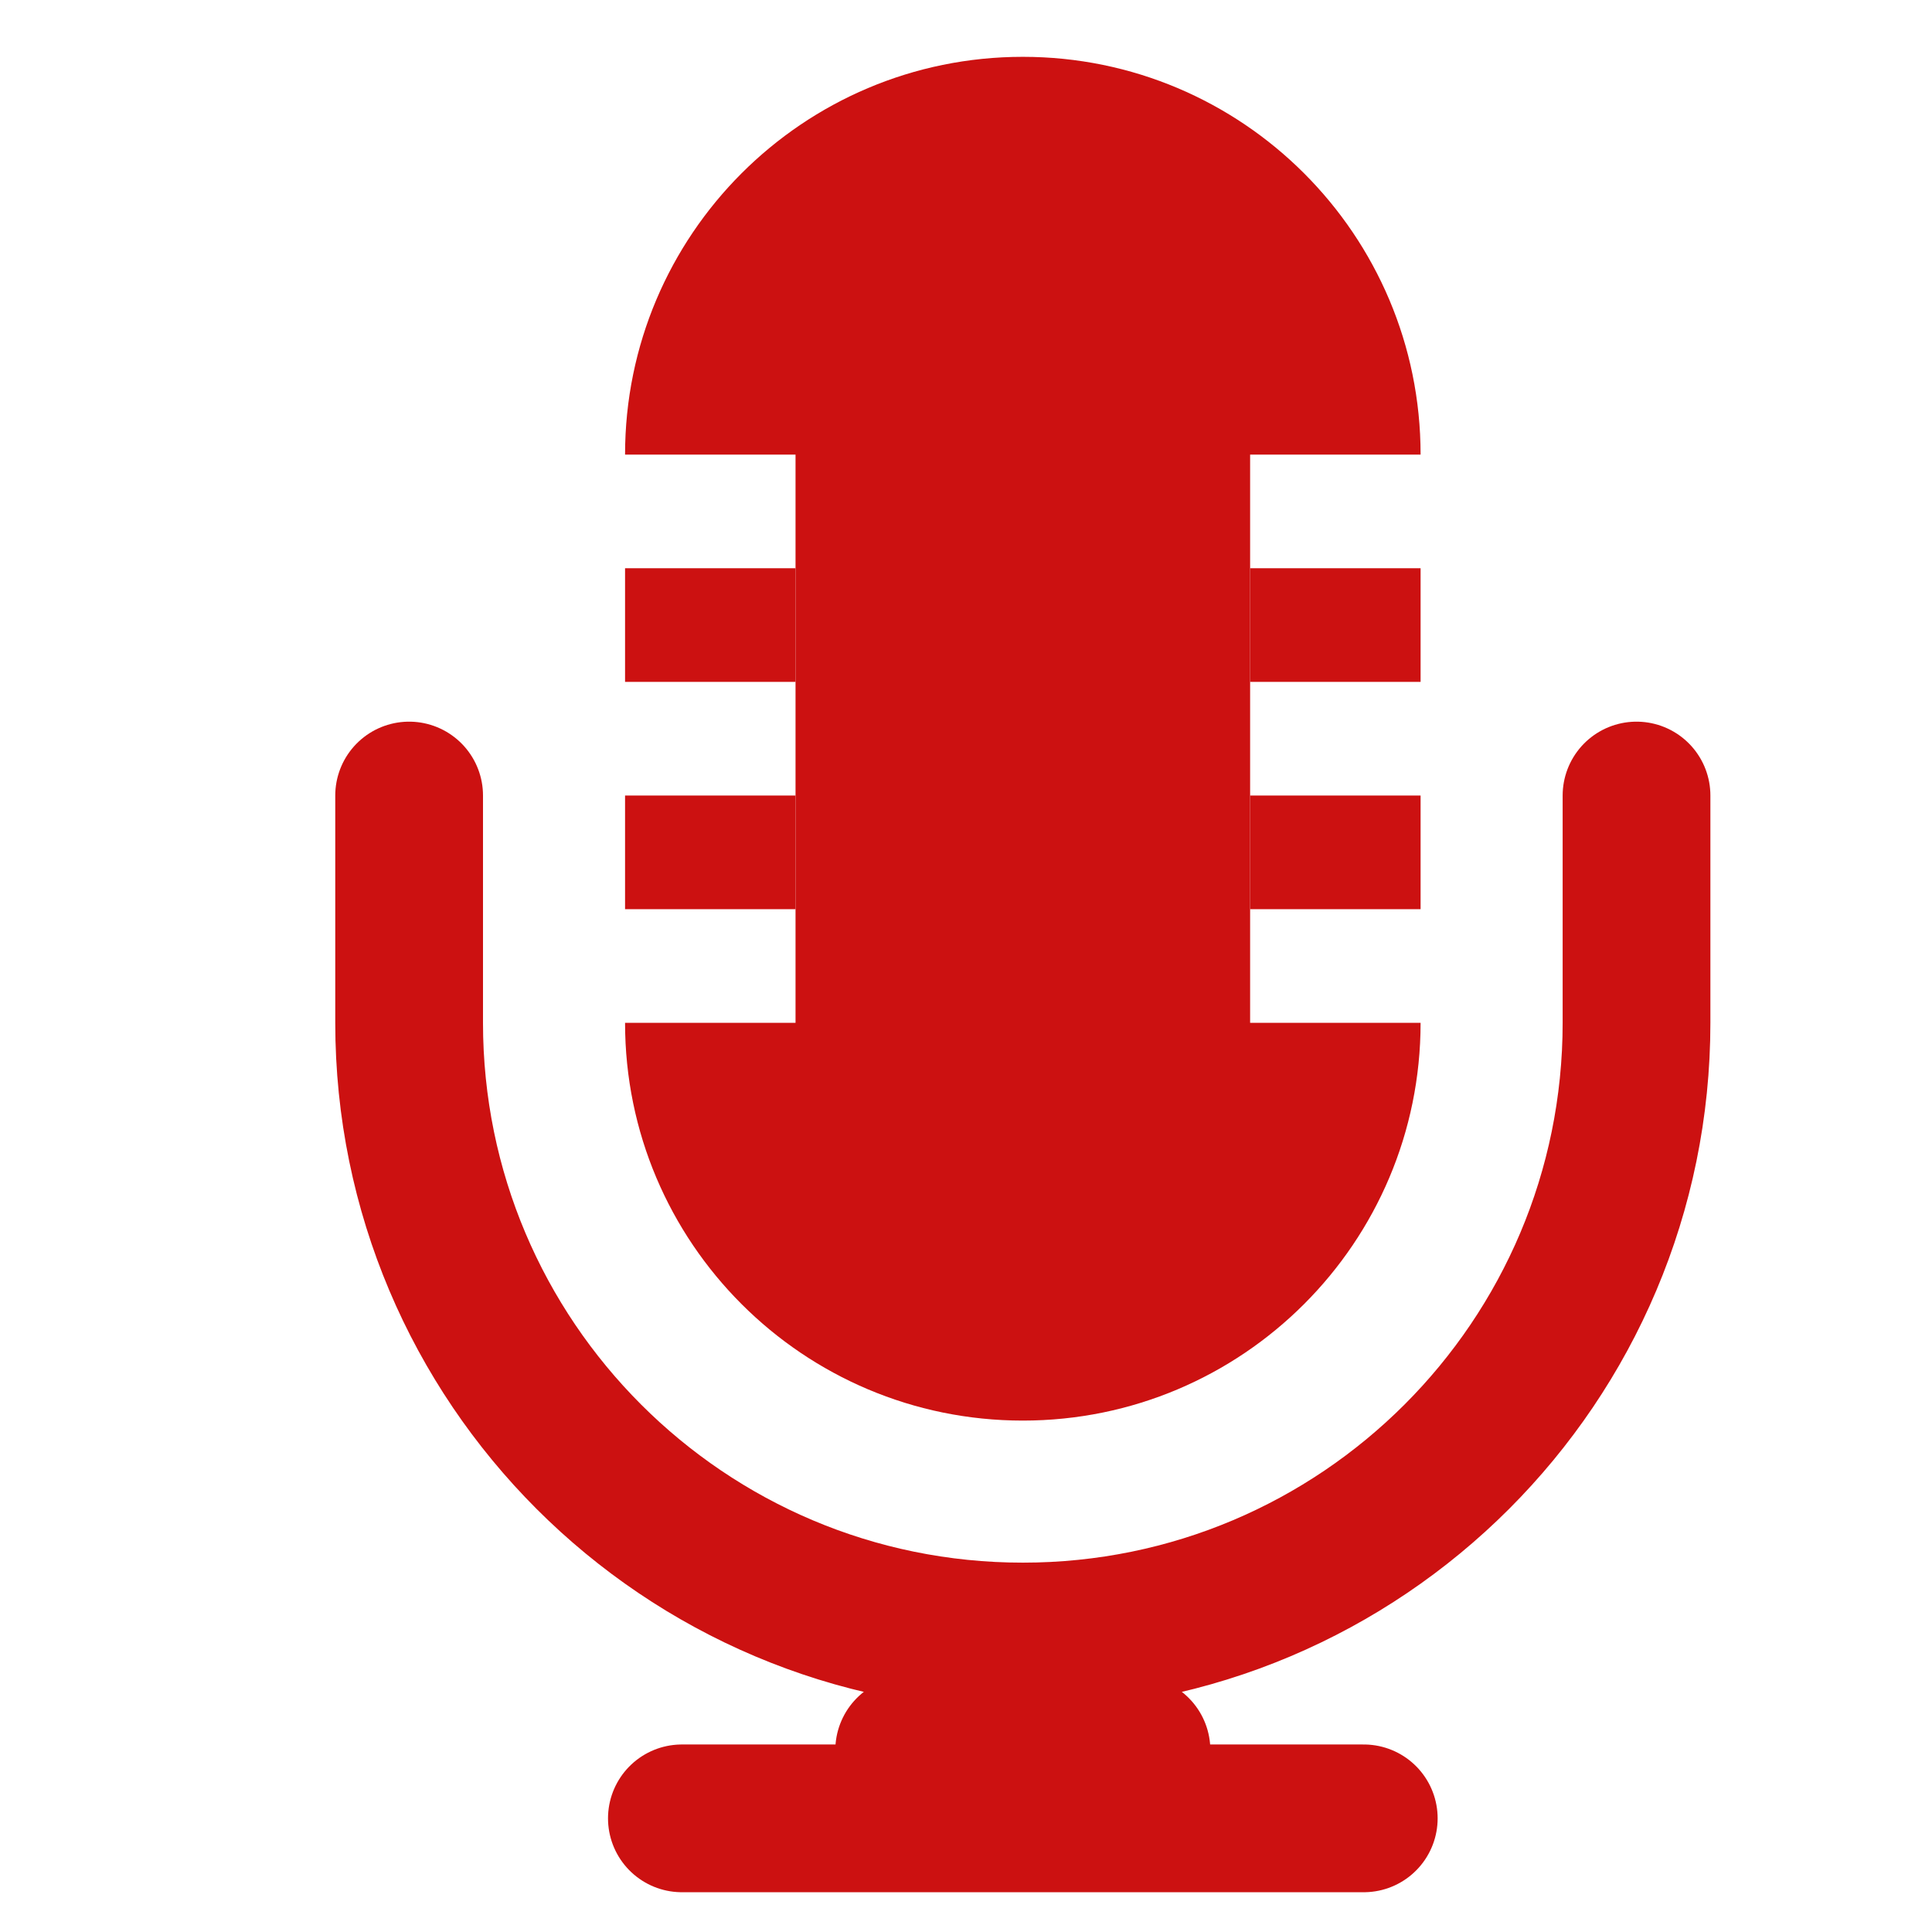
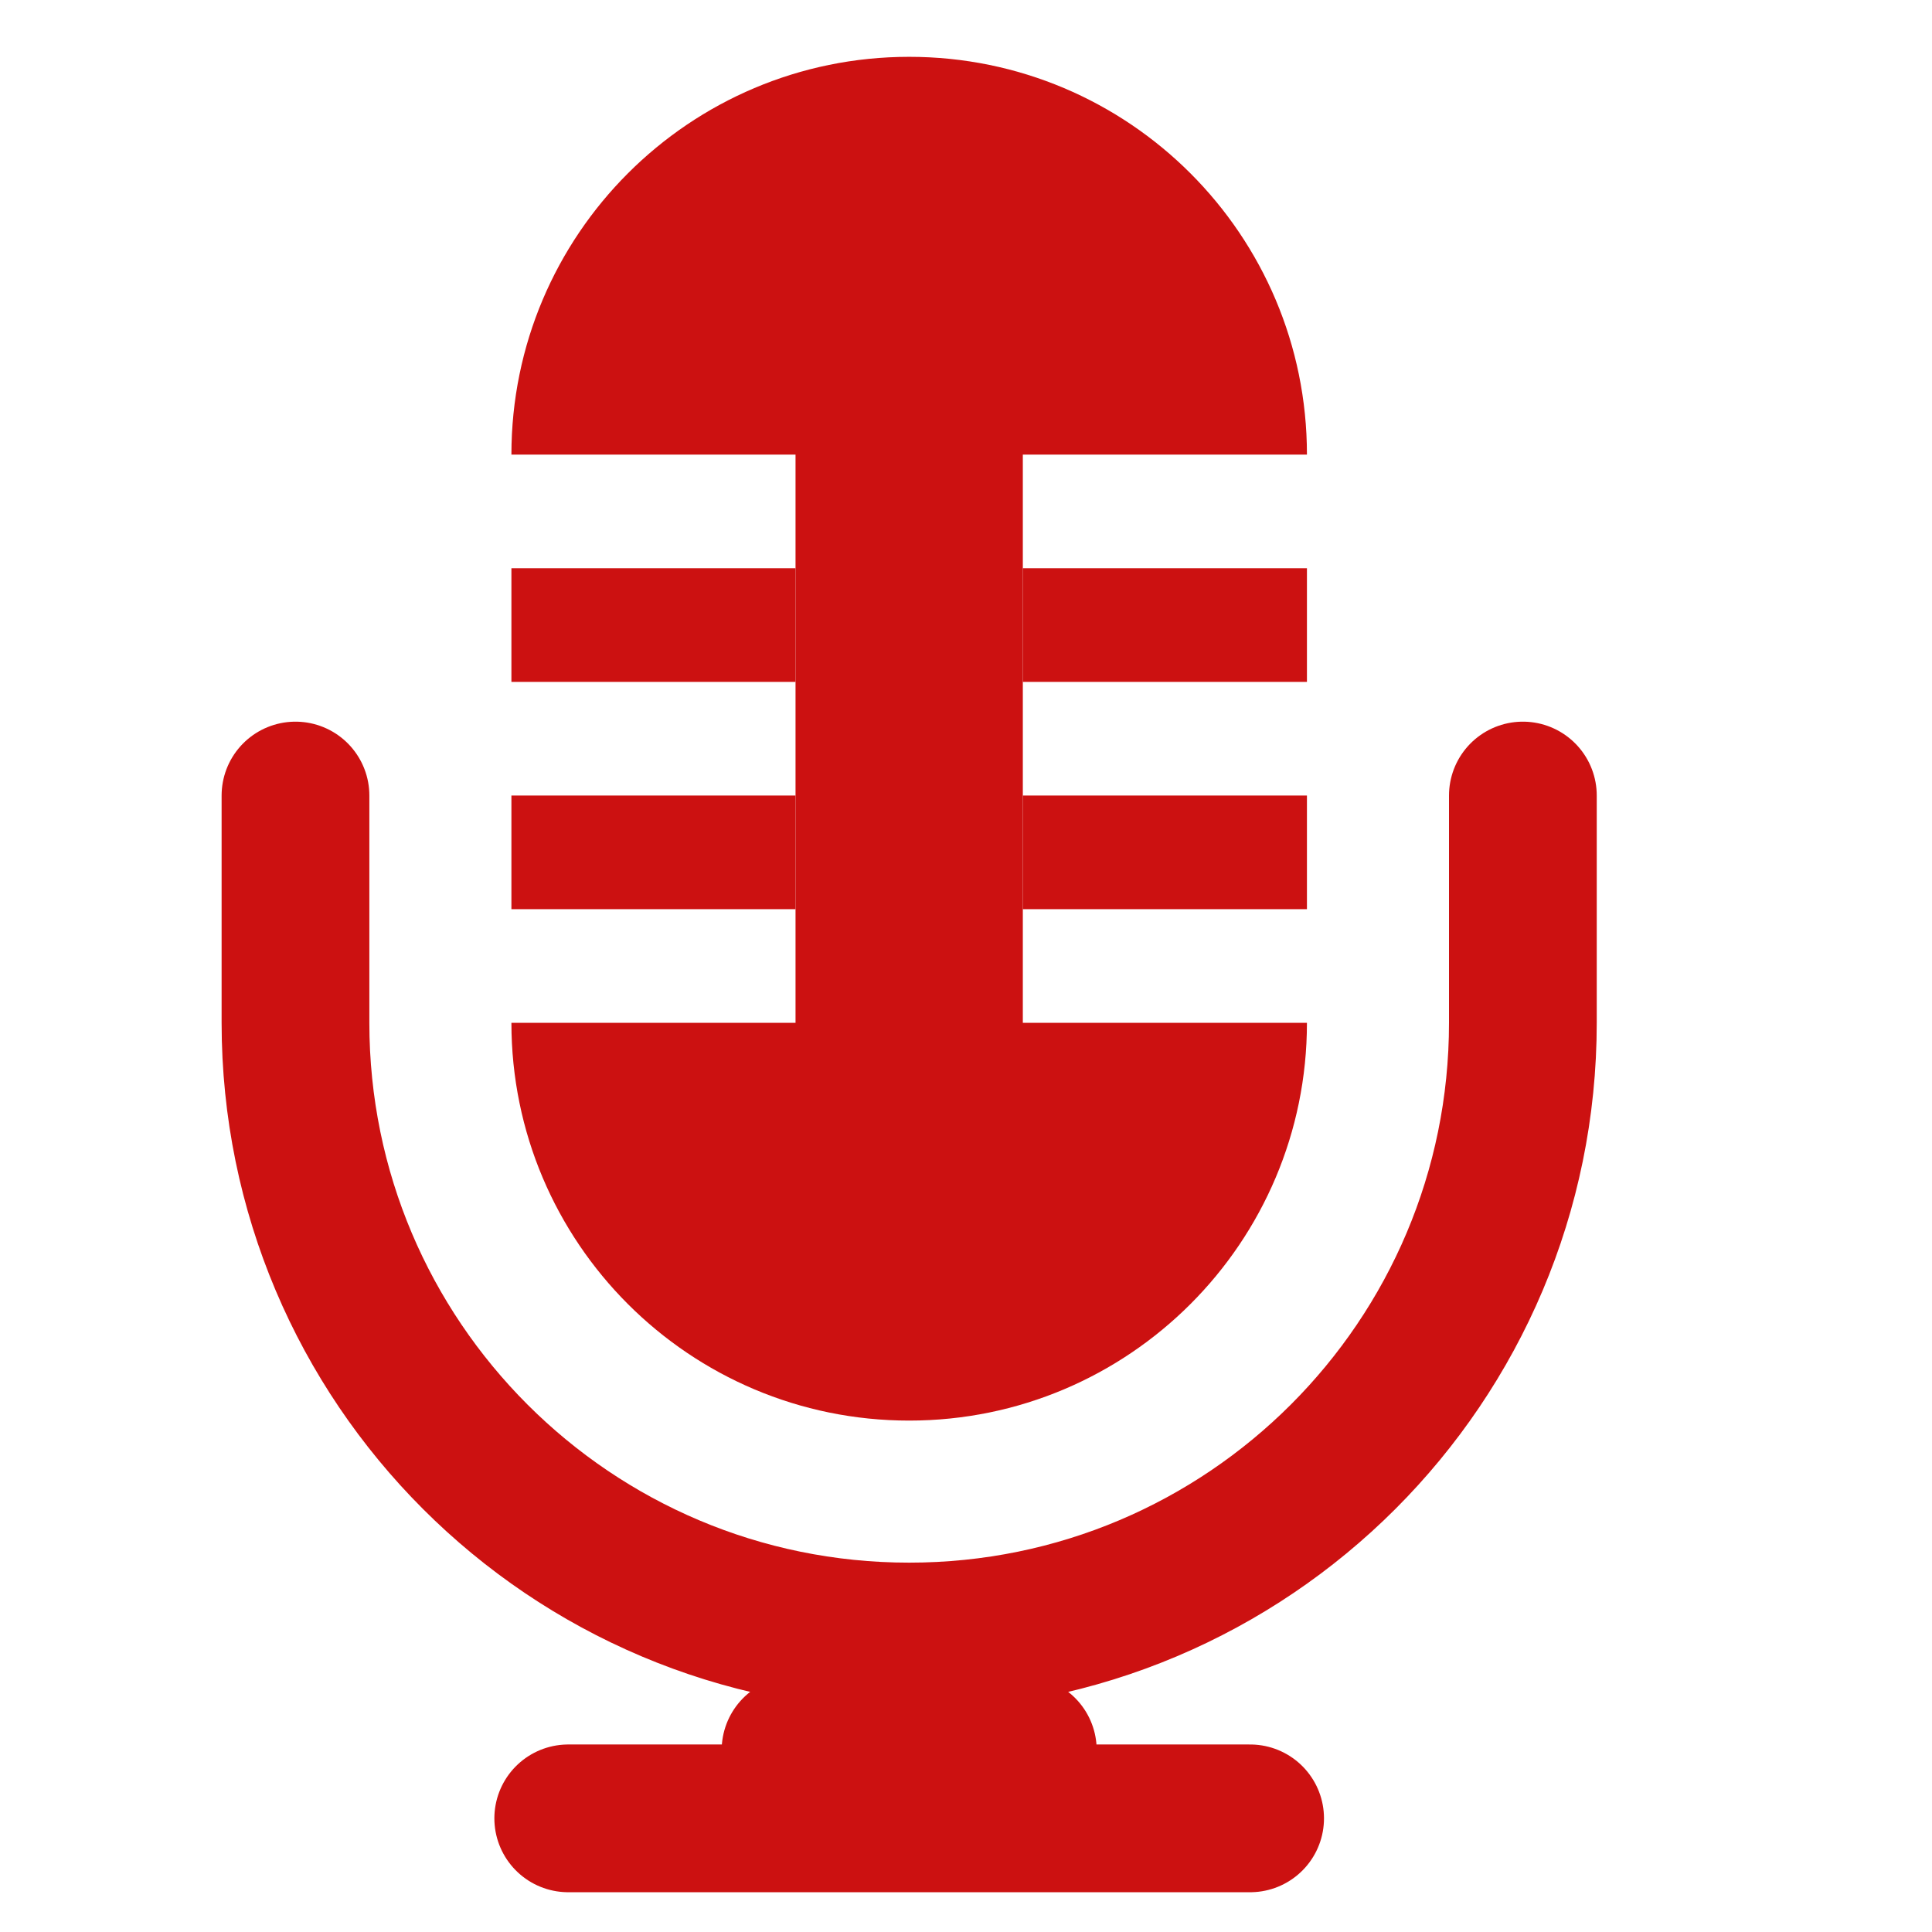
<svg height="150" width="150" viewBox="0 0 17 17">
-   <path d="     M6,16L12,16M8,15.4L10,15.4     M3.6,7L3.6,9A1,1 0 1,0 14.4,9L14.4,7     " stroke="#C11" stroke-width="1.3" stroke-linecap="round" fill="none" />
-   <path d="     M5.5,4A1,1 0 1,1 12.5,4     L11,4L11,9     L12.5,9A1,1 0 1,1 5.5,9     L7,9L7,4     " fill="#C11" />
-   <path d="     M5.5,5.5L7,5.5M11,5.5L12.5,5.5     M5.5,7.5L7,7.5M11,7.5L12.5,7.5     " stroke="#C11" fill="none" />
+   <path d="     M5,16L11,16M7,15.4L9,15.4     M2.6,7L2.6,9A1,1 0 1,0 13.4,9L13.4,7     " stroke="#C11" stroke-width="1.3" stroke-linecap="round" fill="none" />
+   <path d="     M4.5,4A1,1 0 1,1 11.5,4     L9,4L9,9     L11.5,9A1,1 0 1,1 4.5,9     L7,9L7,4     " fill="#C11" />
+   <path d="     M4.5,5.5L7,5.5M9,5.5L11.5,5.5     M4.5,7.5L7,7.5M9,7.5L11.5,7.5     " stroke="#C11" fill="none" />
</svg>
